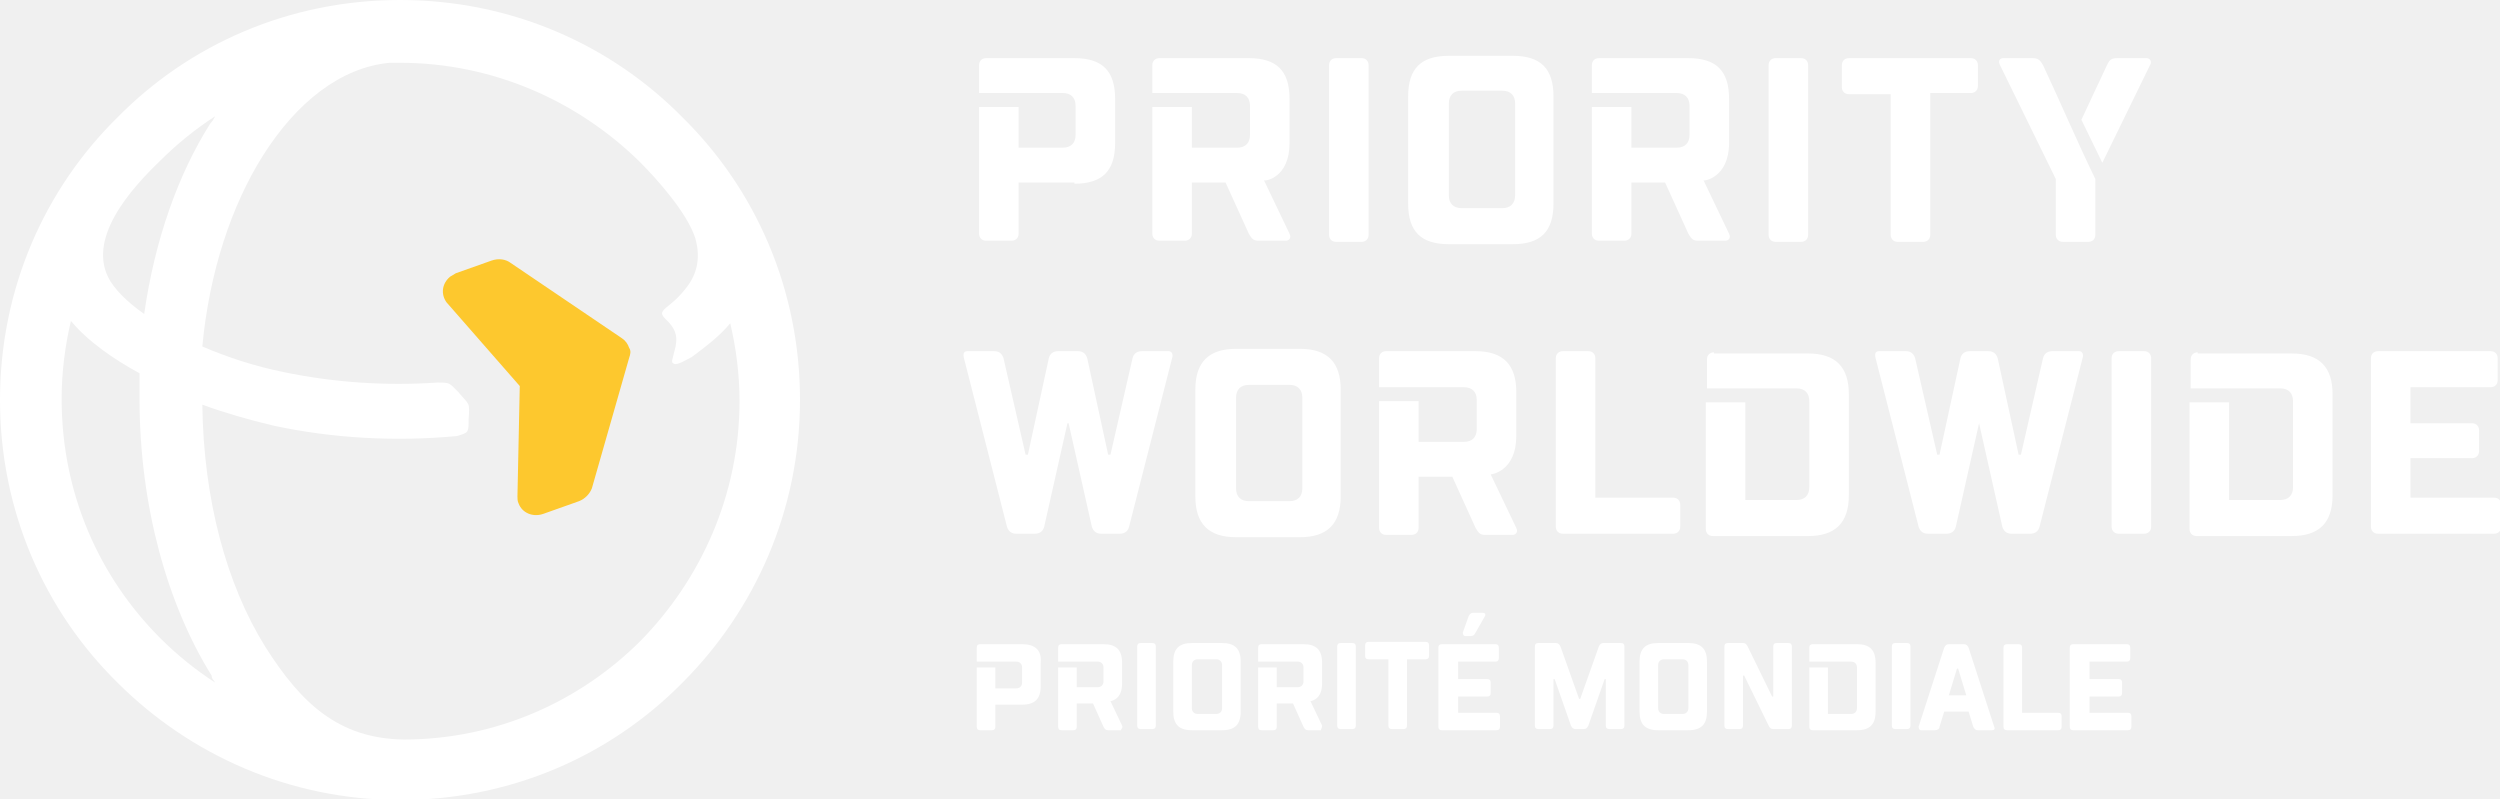
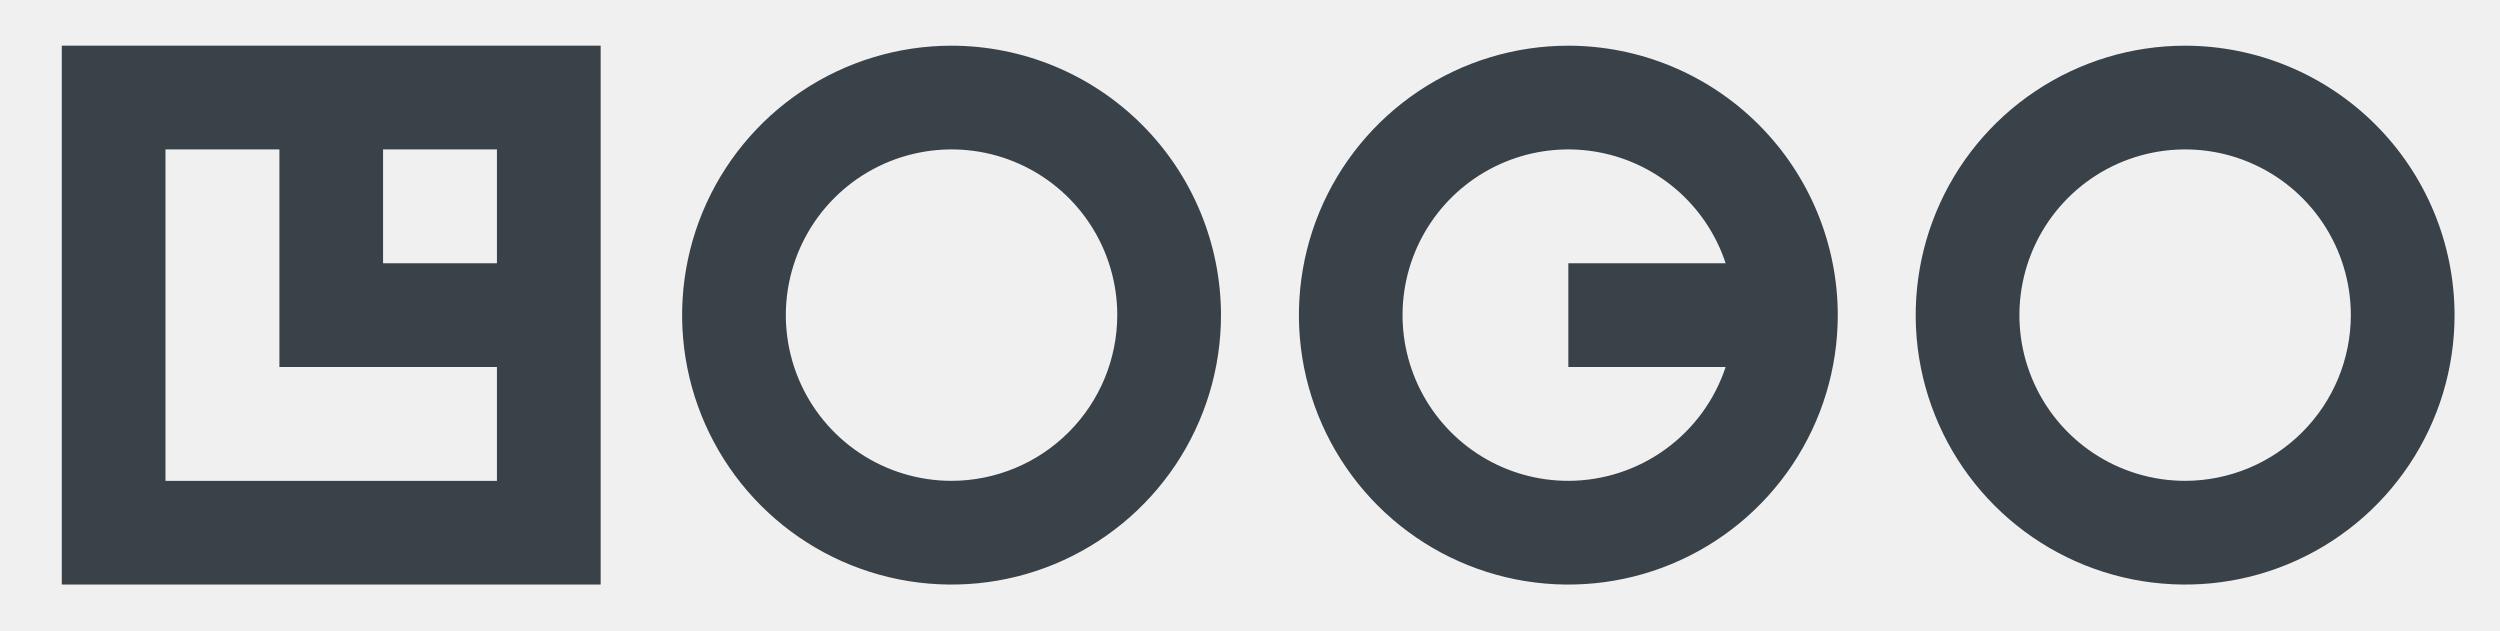
- <svg xmlns="http://www.w3.org/2000/svg" id="Layer_1" x="0" y="0" width="215" height="68.7" xml:space="preserve">
-   <style>.st0{fill:#fff}</style>
-   <path class="st0" d="M10.1 58.7c6.2 6.2 14.8 10.1 24.3 10.1S52.5 65 58.7 58.7c6.2-6.2 10.1-14.8 10.1-24.3S65 16.3 58.7 10.1C52.5 3.8 43.9 0 34.4 0S16.3 3.8 10.1 10.1C3.8 16.3 0 24.9 0 34.4s3.8 18.1 10.1 24.3m8.4 0c-1.7-1.1-3.3-2.4-4.7-3.8-5.3-5.3-8.5-12.5-8.5-20.6 0-2.3.3-4.6.8-6.7 1.5 1.8 3.7 3.3 5.9 4.5v2.2c0 9.2 2.4 17.7 6.2 23.8 0 .3.2.4.3.6M12.4 27c-1-.7-2.2-1.7-2.9-2.8-2.2-3.6 1.8-8 4.3-10.4 1.4-1.4 3-2.7 4.7-3.8-.1.2-.2.4-.4.6-2.8 4.4-4.8 10.1-5.7 16.4m27.9 9.1c.1-1.6.1-1.2-.9-2.4-.8-.8-.7-.8-1.8-.8-4.4.3-8.9 0-13.2-.9-2.5-.5-4.9-1.3-7-2.2.6-6.4 2.5-12.1 5.2-16.4 2.9-4.6 6.7-7.6 10.9-8h.9c8 0 15.3 3.3 20.6 8.5 1.5 1.5 4.1 4.4 4.8 6.6.5 1.8.1 3.2-.9 4.4-.4.5-.8.9-1.3 1.3-.9.7-.8.8-.2 1.4.9.9.8 1.6.7 2.2l-.3 1.2c0 .2 0 .2.2.3.3.1 1.1-.4 1.5-.6 1.2-.9 2.4-1.8 3.3-2.9.5 2.1.8 4.4.8 6.7 0 8-3.3 15.3-8.5 20.6-5.2 5.2-12.4 8.5-20.4 8.5-5.6-.1-8.8-3.1-11.9-8-3.3-5.3-5.3-12.6-5.4-20.8 1.9.7 4 1.3 6.1 1.8 5.1 1.1 10.5 1.4 15.8.9 1-.3 1-.3 1-1.4" />
-   <path d="M54.1 29.9c-.1-.3-.3-.6-.6-.8l-9.6-6.5c-.4-.3-1-.4-1.6-.2l-3.1 1.1c-.2.1-.3.2-.5.3-.7.6-.8 1.5-.3 2.2l6.3 7.2-.2 9.5c0 .2 0 .4.1.6.3.8 1.2 1.2 2.1.9l3.1-1.1c.5-.2.9-.6 1.1-1.1l3.2-11.2c.1-.3.2-.6 0-.9" fill="#fdc82e" />
-   <path class="st0" d="M91.9 36.4l2 8.9c.1.3.3.6.8.6h1.6c.4 0 .7-.2.8-.6l3.7-14.5c.1-.3 0-.6-.3-.6h-2.3c-.4 0-.7.2-.8.6l-1.9 8.3h-.2l-1.8-8.3c-.1-.3-.3-.6-.8-.6H91c-.4 0-.7.2-.8.6l-1.8 8.3h-.2l-1.9-8.3c-.1-.3-.3-.6-.8-.6h-2.3c-.3 0-.4.2-.3.6l3.7 14.5c.1.3.3.6.8.6H89c.4 0 .7-.2.8-.6l2-8.9h.1zM207.3 39.4h5.3c.3 0 .6-.2.6-.6V37c0-.3-.2-.6-.6-.6h-5.3v-3.1h6.9c.3 0 .6-.2.6-.6v-1.9c0-.3-.2-.6-.6-.6h-9.7c-.3 0-.6.2-.6.6v14.5c0 .3.2.6.6.6h10c.3 0 .6-.2.6-.6v-1.9c0-.3-.2-.6-.6-.6h-7.2v-3.4zM189 30.3c-.3 0-.6.2-.6.6v2.5h7.7c.7 0 1.1.4 1.1 1.1v7.4c0 .7-.4 1.1-1.1 1.1h-4.4v-8.4h-3.4v10.9c0 .3.2.6.6.6h8.2c2.3 0 3.5-1.1 3.5-3.5v-8.7c0-2.3-1.1-3.5-3.5-3.5H189zM185 30.8c0-.3-.2-.6-.6-.6h-2.2c-.3 0-.6.2-.6.6v14.5c0 .3.2.6.6.6h2.2c.3 0 .6-.2.6-.6V30.8zM170.2 36.4l2 8.9c.1.3.3.6.8.6h1.6c.4 0 .7-.2.8-.6l3.7-14.5c.1-.3 0-.6-.3-.6h-2.3c-.4 0-.7.2-.8.6l-1.9 8.3h-.2l-1.8-8.3c-.1-.3-.3-.6-.8-.6h-1.6c-.4 0-.7.2-.8.6l-1.8 8.3h-.2l-1.9-8.3c-.1-.3-.3-.6-.8-.6h-2.3c-.3 0-.4.2-.3.6l3.7 14.5c.1.3.3.6.8.6h1.6c.4 0 .7-.2.8-.6l2-8.9zM147.4 30.3c-.3 0-.6.2-.6.6v2.5h7.7c.7 0 1.1.4 1.1 1.1v7.4c0 .7-.4 1.1-1.1 1.1h-4.4v-8.4h-3.4v10.9c0 .3.2.6.6.6h8.2c2.3 0 3.5-1.1 3.5-3.5v-8.7c0-2.3-1.1-3.5-3.5-3.5h-8.1zM137.2 30.8c0-.3-.2-.6-.6-.6h-2.2c-.3 0-.6.2-.6.6v14.5c0 .3.2.6.6.6h9.5c.3 0 .6-.2.6-.6v-1.9c0-.3-.2-.6-.6-.6h-6.7v-12zM130.4 37.5v-3.8c0-2.3-1.1-3.5-3.5-3.5h-7.7c-.3 0-.6.2-.6.6v2.5h7.3c.7 0 1.1.4 1.1 1.1v2.5c0 .7-.4 1.1-1.1 1.1H122v-3.5h-3.4v10.9c0 .3.2.6.6.6h2.2c.3 0 .6-.2.6-.6V41h2.9l2 4.4c.2.3.3.6.8.6h2.4c.2 0 .5-.2.3-.6l-2.2-4.6c.1 0 2.2-.3 2.2-3.3M112 42c0 .7-.4 1.1-1.1 1.1h-3.5c-.7 0-1.1-.4-1.1-1.1v-7.8c0-.7.4-1.1 1.1-1.1h3.5c.7 0 1.1.4 1.1 1.1V42zm3.3-8.5c0-2.3-1.1-3.5-3.5-3.5h-5.5c-2.3 0-3.5 1.1-3.5 3.5v9.2c0 2.3 1.1 3.5 3.5 3.5h5.5c2.3 0 3.5-1.1 3.5-3.5v-9.2zM92.4 15.8c2.4 0 3.5-1.1 3.5-3.5V8.5c0-2.4-1.1-3.5-3.5-3.5h-7.6c-.3 0-.6.2-.6.6V8h7.2c.7 0 1.1.4 1.1 1.1v2.5c0 .7-.4 1.1-1.1 1.1h-3.8V9.2h-3.4v10.9c0 .3.2.6.6.6H87c.3 0 .6-.2.6-.6v-4.4h4.8zM175.7 5.6c-.2-.3-.3-.6-.9-.6h-2.5c-.3 0-.5.2-.3.6l4.8 9.8v4.8c0 .3.2.6.6.6h2.2c.3 0 .6-.2.6-.6v-4.8c-1.6-3.3-3-6.6-4.5-9.8M180.8 14l4.1-8.4c.2-.3 0-.6-.3-.6h-2.5c-.6 0-.7.2-.9.6l-2.2 4.7 1.8 3.7zM165.9 8h3.6c.3 0 .6-.2.6-.6V5.6c0-.3-.2-.6-.6-.6H159c-.3 0-.6.2-.6.6v1.9c0 .3.2.6.6.6h3.6v12.1c0 .3.2.6.6.6h2.2c.3 0 .6-.2.6-.6V8zM155.5 5.6c0-.3-.2-.6-.6-.6h-2.2c-.3 0-.6.2-.6.6v14.6c0 .3.2.6.6.6h2.2c.3 0 .6-.2.6-.6V5.6zM148.7 12.3V8.5c0-2.4-1.1-3.5-3.5-3.5h-7.7c-.3 0-.6.2-.6.6V8h7.3c.7 0 1.1.4 1.1 1.1v2.5c0 .7-.4 1.1-1.1 1.1h-3.9V9.2h-3.4v10.9c0 .3.2.6.6.6h2.2c.3 0 .6-.2.6-.6v-4.4h2.9l2 4.4c.2.3.3.6.8.6h2.4c.2 0 .5-.2.3-.6l-2.2-4.6c0 .1 2.2-.2 2.2-3.2M130.3 16.8c0 .7-.4 1.1-1.1 1.1h-3.5c-.7 0-1.1-.4-1.1-1.1V8.9c0-.7.4-1.1 1.1-1.1h3.5c.7 0 1.1.4 1.1 1.1v7.9zm3.3-8.5c0-2.4-1.1-3.5-3.5-3.5h-5.5c-2.4 0-3.5 1.1-3.5 3.5v9.2c0 2.4 1.1 3.5 3.5 3.5h5.5c2.4 0 3.5-1.1 3.5-3.5V8.3zM117.7 5.6c0-.3-.2-.6-.6-.6h-2.2c-.3 0-.6.2-.6.6v14.6c0 .3.2.6.6.6h2.2c.3 0 .6-.2.6-.6V5.6zM110.9 12.3V8.5c0-2.4-1.1-3.5-3.5-3.5h-7.7c-.3 0-.6.2-.6.6V8h7.3c.7 0 1.1.4 1.1 1.1v2.5c0 .7-.4 1.1-1.1 1.1h-3.9V9.2h-3.4v10.9c0 .3.2.6.6.6h2.2c.3 0 .6-.2.6-.6v-4.4h2.9l2 4.4c.2.3.3.6.8.6h2.4c.2 0 .5-.2.3-.6l-2.2-4.6c.1.1 2.2-.2 2.2-3.2M99.4 62.4c0 .2-.1.3-.3.3h-1c-.2 0-.3-.1-.3-.3v-6.8c0-.2.1-.3.3-.3h1c.2 0 .3.1.3.3v6.8zM105.1 57.2c0-.3-.2-.5-.5-.5H103c-.3 0-.5.2-.5.5v3.7c0 .3.2.5.5.5h1.6c.3 0 .5-.2.5-.5v-3.7zm1.6 4c0 1.1-.5 1.6-1.6 1.6h-2.6c-1.1 0-1.6-.5-1.6-1.6v-4.3c0-1.1.5-1.6 1.6-1.6h2.6c1.1 0 1.6.5 1.6 1.6v4.3zM116.6 62.4c0 .2-.1.3-.3.3h-1c-.2 0-.3-.1-.3-.3v-6.8c0-.2.1-.3.3-.3h1c.2 0 .3.1.3.3v6.8zM121 62.4c0 .2-.1.3-.3.3h-1c-.2 0-.3-.1-.3-.3v-5.7h-1.7c-.2 0-.3-.1-.3-.3v-.9c0-.2.1-.3.3-.3h4.9c.2 0 .3.1.3.3v.9c0 .2-.1.3-.3.3H121v5.7zM126.9 54.4c-.1.2-.2.3-.4.3h-.5c-.1 0-.2-.1-.2-.3l.5-1.4c.1-.2.2-.3.4-.3h.8c.2 0 .3.1.2.3l-.8 1.4zm-1.5 6.9h3.3c.2 0 .3.1.3.3v.9c0 .2-.1.3-.3.3H124c-.2 0-.3-.1-.3-.3v-6.8c0-.2.1-.3.3-.3h4.6c.2 0 .3.1.3.3v.9c0 .2-.1.3-.3.3h-3.2v1.5h2.5c.2 0 .3.1.3.3v.9c0 .2-.1.3-.3.3h-2.5v1.4zM135.5 62.7c-.2 0-.3-.1-.4-.3l-1.4-4h-.1v4c0 .2-.1.3-.3.3h-1c-.2 0-.3-.1-.3-.3v-6.8c0-.2.1-.3.3-.3h1.5c.2 0 .3.1.4.3l1.6 4.5h.1l1.6-4.5c.1-.2.2-.3.4-.3h1.5c.2 0 .3.1.3.3v6.8c0 .2-.1.3-.3.3h-1c-.2 0-.3-.1-.3-.3v-4h-.1l-1.4 4c-.1.2-.2.3-.4.3h-.7zM145.2 57.2c0-.3-.2-.5-.5-.5h-1.6c-.3 0-.5.2-.5.5v3.7c0 .3.2.5.5.5h1.6c.3 0 .5-.2.5-.5v-3.7zm1.6 4c0 1.1-.5 1.6-1.6 1.6h-2.6c-1.1 0-1.6-.5-1.6-1.6v-4.3c0-1.1.5-1.6 1.6-1.6h2.6c1.1 0 1.6.5 1.6 1.6v4.3zM152.5 59.9v-4.3c0-.2.1-.3.3-.3h1c.2 0 .3.1.3.3v6.8c0 .2-.1.3-.3.3h-1.3c-.2 0-.3-.1-.4-.3l-2.1-4.3h-.1v4.3c0 .2-.1.3-.3.3h-1c-.2 0-.3-.1-.3-.3v-6.8c0-.2.1-.3.3-.3h1.3c.2 0 .3.1.4.3l2.1 4.3h.1zM164.3 62.4c0 .2-.1.3-.3.3h-1c-.2 0-.3-.1-.3-.3v-6.8c0-.2.1-.3.3-.3h1c.2 0 .3.1.3.3v6.8zM169.1 59.8l-.7-2.3h-.1l-.7 2.3h1.5zm-1.9 1.4l-.4 1.3c0 .2-.2.3-.4.3h-1.2c-.1 0-.2-.1-.2-.3l2.2-6.8c.1-.2.2-.3.4-.3h1.3c.2 0 .3.1.4.3l2.2 6.8c.1.2 0 .3-.2.3h-1.2c-.2 0-.3-.1-.4-.3l-.4-1.3h-2.1zM173.9 61.3h3.1c.2 0 .3.1.3.3v.9c0 .2-.1.3-.3.3h-4.4c-.2 0-.3-.1-.3-.3v-6.8c0-.2.1-.3.3-.3h1c.2 0 .3.1.3.3v5.6zM179.7 61.3h3.3c.2 0 .3.1.3.3v.9c0 .2-.1.3-.3.3h-4.7c-.2 0-.3-.1-.3-.3v-6.8c0-.2.1-.3.3-.3h4.6c.2 0 .3.1.3.3v.9c0 .2-.1.3-.3.3h-3.2v1.5h2.5c.2 0 .3.1.3.3v.9c0 .2-.1.3-.3.3h-2.5v1.4zM87.9 55.4h-3.6c-.2 0-.3.1-.3.3v1.2H87.4c.3 0 .5.2.5.5v1.3c0 .3-.2.5-.5.5h-1.8v-1.8H84v5.1c0 .2.1.3.3.3h1c.2 0 .3-.1.3-.3v-1.9h2.3c1.1 0 1.6-.5 1.6-1.6v-2c.1-1.1-.5-1.6-1.6-1.6M96.5 62.4l-1-2.1s1-.1 1-1.5V57c0-1.1-.5-1.6-1.6-1.6h-3.6c-.2 0-.3.1-.3.3v1.2H94.4c.3 0 .5.2.5.5v1.2c0 .3-.2.5-.5.5h-1.8v-1.7H91v5.1c0 .2.1.3.3.3h1c.2 0 .3-.1.3-.3v-2H94l.9 2c.1.2.2.3.4.3h1.1c0-.1.2-.2.1-.4M113.7 62.4l-1-2.1s1-.1 1-1.5V57c0-1.1-.5-1.6-1.6-1.6h-3.6c-.2 0-.3.1-.3.3v1.2H111.6c.3 0 .5.2.5.5v1.2c0 .3-.2.5-.5.5h-1.8v-1.7h-1.6v5.1c0 .2.1.3.3.3h1c.2 0 .3-.1.3-.3v-2h1.4l.9 2c.1.2.2.3.4.3h1.1c0-.1.1-.2.1-.4M159.7 55.4h-3.8c-.2 0-.3.1-.3.3v1.2H159.2c.3 0 .5.2.5.5v3.5c0 .3-.2.5-.5.5h-2v-4h-1.6v5.1c0 .2.1.3.3.3h3.8c1.1 0 1.6-.5 1.6-1.6V57c0-1.1-.5-1.6-1.6-1.6" />
+ <svg xmlns="http://www.w3.org/2000/svg" id="logo-11" width="119" height="30" viewBox="0 0 119 30" fill="none">
+   <path d="M2.941 27.825H28.591V2.175H2.941V27.825ZM23.654 12.532H18.234V7.112H23.654V12.532ZM7.877 7.112H13.3V17.468H23.654V22.888H7.877V7.112ZM45.294 2.175C42.757 2.175 40.278 2.927 38.169 4.336C36.06 5.746 34.416 7.749 33.445 10.092C32.474 12.436 32.221 15.014 32.715 17.502C33.21 19.99 34.432 22.275 36.225 24.069C38.019 25.862 40.304 27.084 42.792 27.579C45.28 28.073 47.858 27.82 50.202 26.849C52.545 25.878 54.548 24.234 55.958 22.125C57.367 20.016 58.119 17.537 58.119 15C58.115 11.6 56.763 8.34 54.358 5.936C51.954 3.531 48.694 2.179 45.294 2.175V2.175ZM45.294 22.888C43.734 22.888 42.209 22.425 40.912 21.559C39.614 20.692 38.603 19.46 38.006 18.019C37.409 16.577 37.253 14.991 37.557 13.461C37.862 11.931 38.613 10.525 39.716 9.422C40.819 8.319 42.225 7.568 43.755 7.264C45.285 6.959 46.871 7.115 48.313 7.712C49.754 8.309 50.986 9.32 51.853 10.618C52.719 11.915 53.182 13.44 53.182 15C53.179 17.091 52.347 19.096 50.868 20.574C49.389 22.053 47.385 22.885 45.294 22.888V22.888ZM104.013 2.175C101.476 2.175 98.997 2.927 96.888 4.336C94.778 5.745 93.134 7.748 92.163 10.091C91.193 12.435 90.939 15.014 91.433 17.501C91.928 19.989 93.149 22.275 94.943 24.068C96.737 25.862 99.022 27.084 101.51 27.578C103.997 28.073 106.576 27.82 108.92 26.849C111.263 25.878 113.266 24.234 114.675 22.125C116.085 20.016 116.837 17.537 116.837 15C116.833 11.6 115.481 8.34 113.077 5.936C110.673 3.532 107.413 2.179 104.013 2.175V2.175ZM104.013 22.888C102.453 22.888 100.928 22.426 99.63 21.559C98.333 20.692 97.322 19.461 96.725 18.019C96.127 16.578 95.971 14.992 96.275 13.462C96.58 11.932 97.331 10.526 98.434 9.423C99.537 8.319 100.943 7.568 102.473 7.264C104.003 6.959 105.589 7.115 107.03 7.712C108.472 8.309 109.704 9.32 110.571 10.618C111.437 11.915 111.9 13.44 111.9 15C111.897 17.091 111.065 19.095 109.586 20.574C108.108 22.052 106.104 22.885 104.013 22.888V22.888ZM74.653 2.175C72.116 2.175 69.637 2.927 67.528 4.336C65.419 5.746 63.775 7.749 62.804 10.092C61.834 12.436 61.58 15.014 62.074 17.502C62.569 19.99 63.791 22.275 65.584 24.069C67.378 25.862 69.663 27.084 72.151 27.579C74.639 28.073 77.217 27.82 79.561 26.849C81.904 25.878 83.907 24.234 85.317 22.125C86.726 20.016 87.478 17.537 87.478 15C87.474 11.6 86.121 8.34 83.717 5.936C81.313 3.531 78.053 2.179 74.653 2.175ZM74.653 22.888C73.199 22.889 71.774 22.488 70.534 21.73C69.294 20.971 68.287 19.885 67.626 18.591C66.964 17.297 66.673 15.845 66.784 14.396C66.896 12.946 67.405 11.556 68.257 10.378C69.109 9.2 70.269 8.281 71.611 7.721C72.952 7.161 74.422 6.982 75.858 7.205C77.295 7.428 78.641 8.043 79.75 8.983C80.859 9.923 81.686 11.152 82.141 12.532H74.653V17.468H82.141C81.62 19.043 80.617 20.415 79.272 21.387C77.928 22.36 76.312 22.885 74.653 22.888V22.888Z" class="ccustom" fill="#394149" />
</svg>
